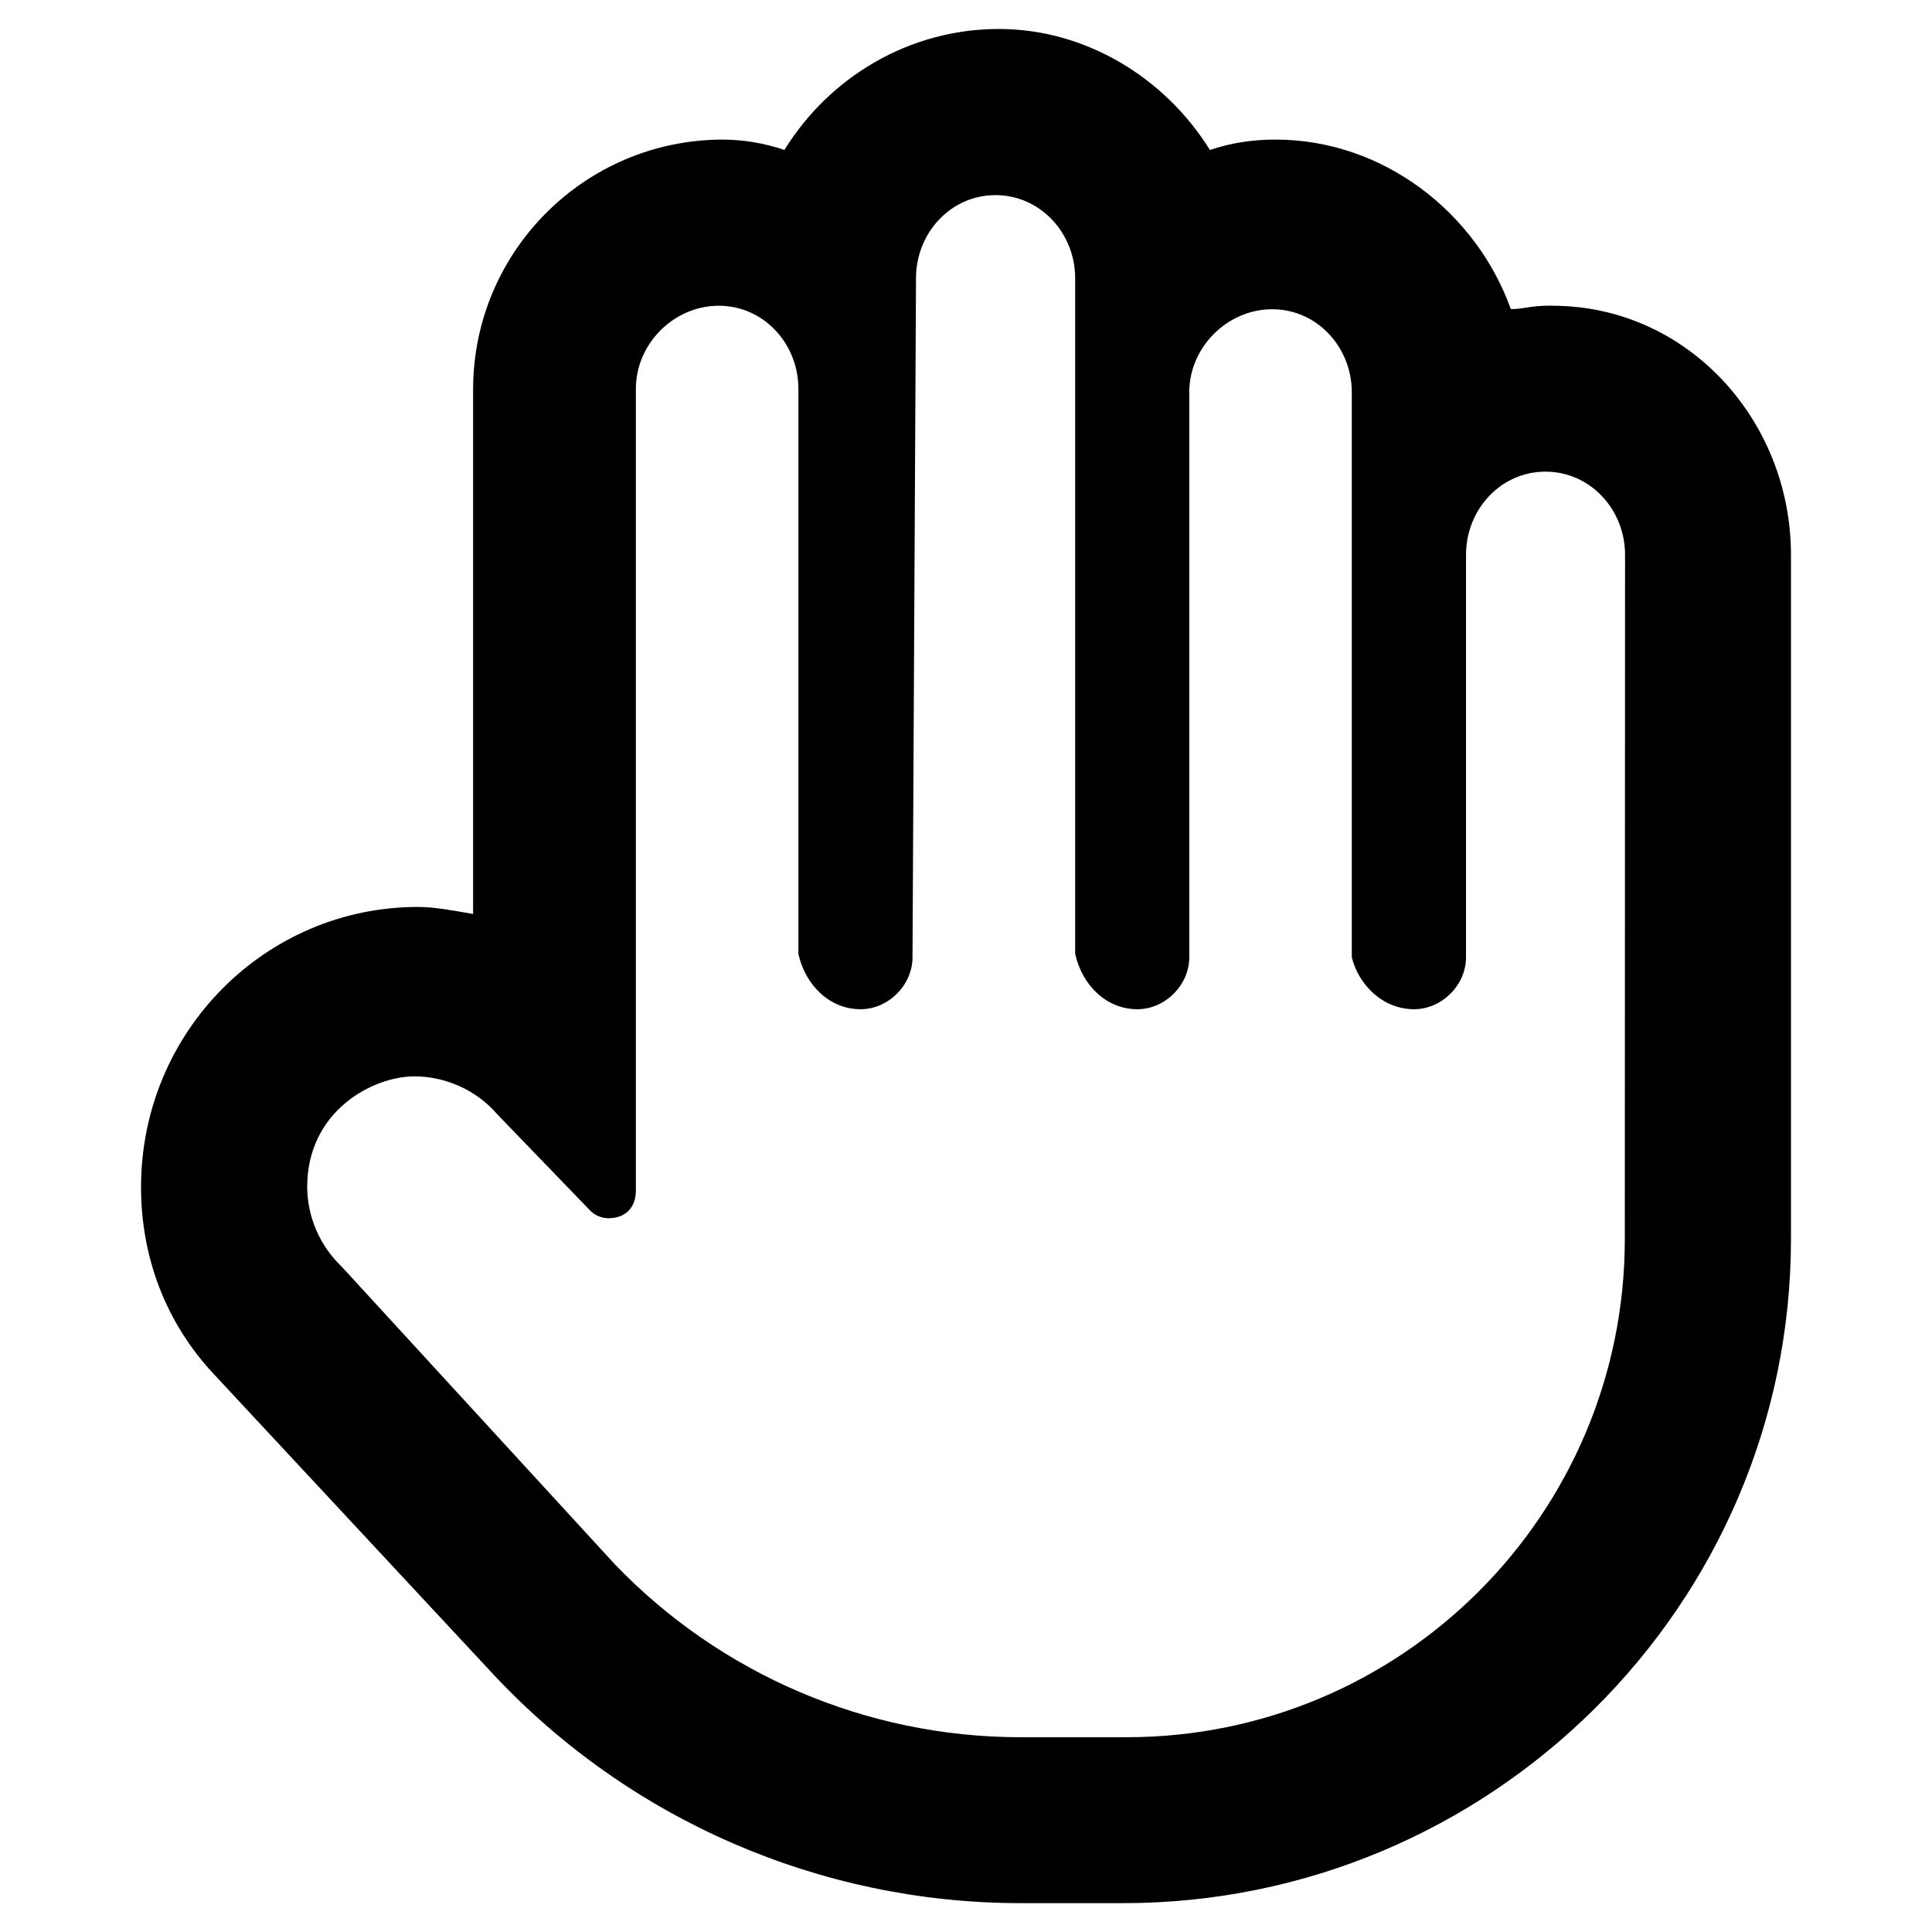
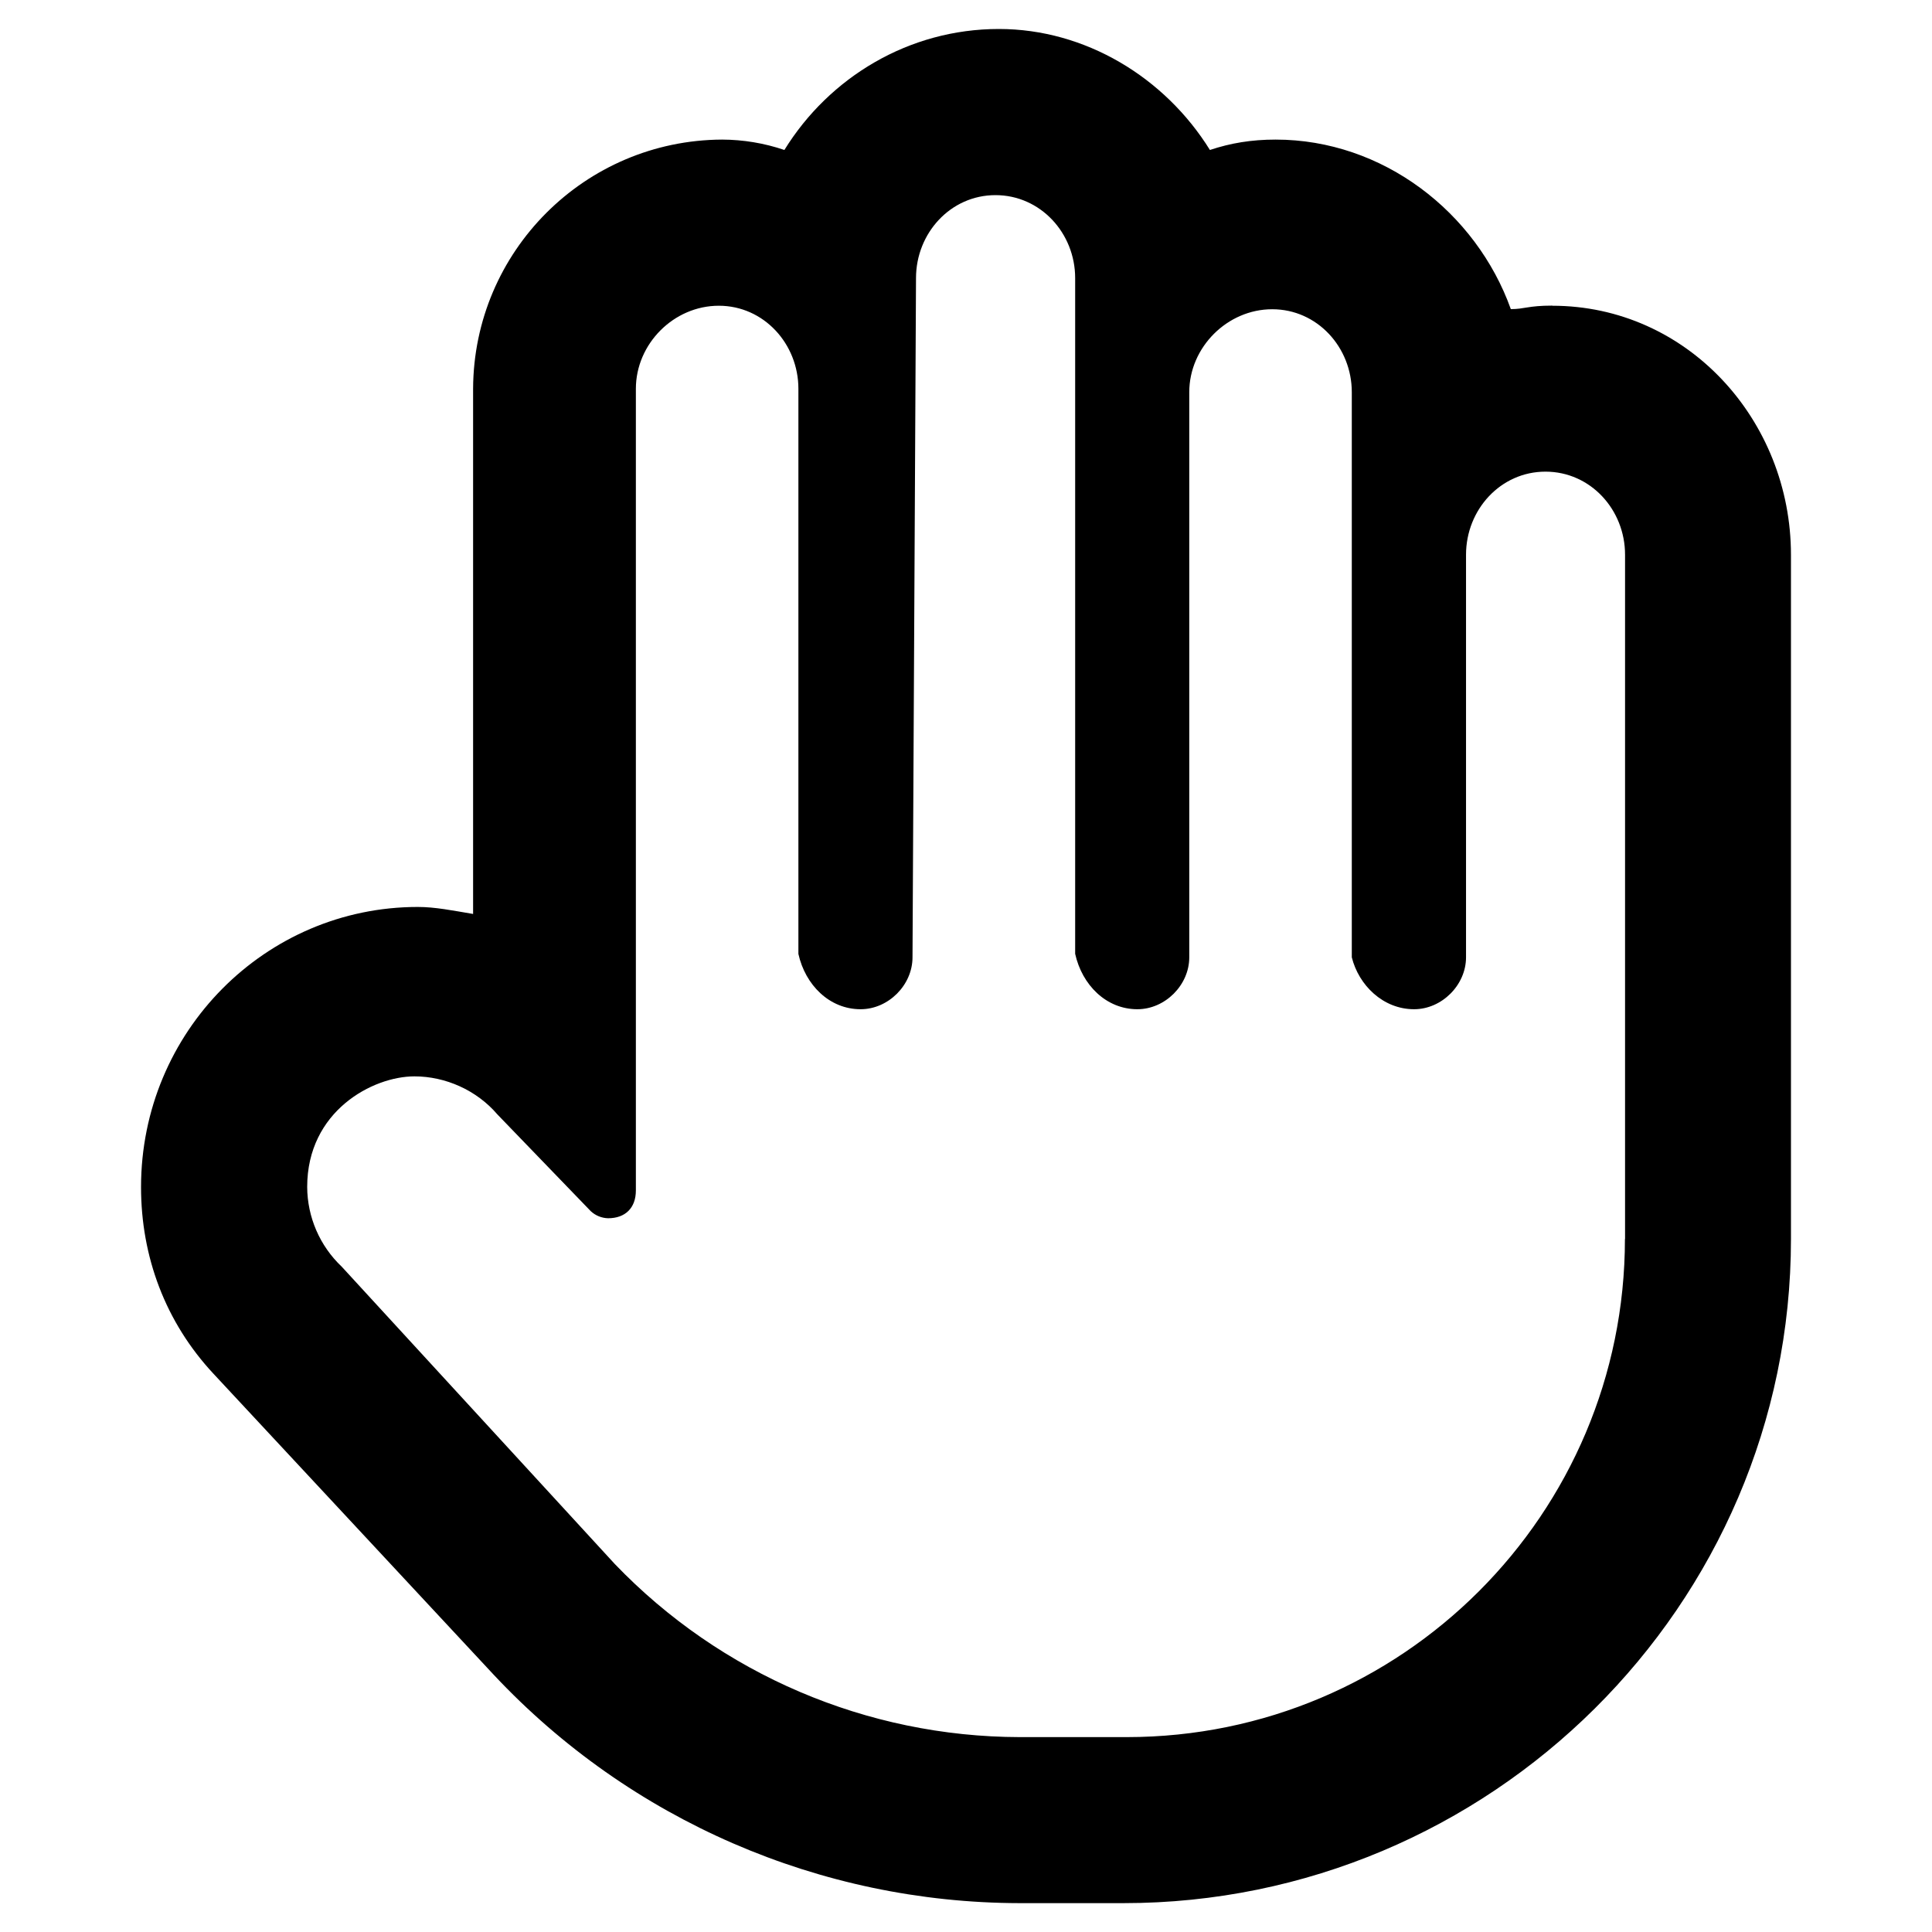
<svg xmlns="http://www.w3.org/2000/svg" viewBox="0 0 16 16">
-   <path d="M12.856 2.531c-.201 0-.23.029-.344.029-.287-.802-1.06-1.404-1.948-1.404-.2 0-.373.029-.544.086C9.647.641 8.988.24 8.272.24c-.745 0-1.404.4-1.776 1.002a1.6 1.6 0 0 0-.516-.086A2.07 2.07 0 0 0 3.918 3.22v4.349c-.172-.029-.315-.058-.458-.058-1.26 0-2.292 1.032-2.292 2.32 0 .574.2 1.118.602 1.548l2.32 2.492a5.98 5.98 0 0 0 4.354 1.89h.86c3.036 0 5.528-2.463 5.528-5.5V4.595c0-1.117-.86-2.063-1.977-2.063m.601 7.73a4.126 4.126 0 0 1-4.125 4.125h-.888a4.66 4.66 0 0 1-3.352-1.433L2.83 10.49a.92.92 0 0 1-.286-.66c0-.63.544-.916.888-.916.258 0 .516.115.687.315l.774.802a.22.22 0 0 0 .143.058c.143 0 .23-.086.23-.23V3.22c0-.373.314-.688.687-.688.372 0 .659.315.659.688v4.68c.057.257.257.458.515.458.23 0 .43-.2.43-.43l.029-5.625c0-.372.286-.687.658-.687s.66.315.66.687v5.596c.057.258.257.459.515.459.23 0 .43-.2.43-.43v-4.68c0-.372.315-.687.687-.687s.659.315.659.687v4.68c.057.23.258.43.516.43.229 0 .43-.2.43-.43V4.594c0-.373.286-.688.658-.688s.659.315.659.688z" />
+   <path d="M12.855 2.531c-.2 0-.229.029-.343.029-.287-.802-1.06-1.404-1.948-1.404-.2 0-.373.029-.544.086C9.647.641 8.988.24 8.272.24c-.745 0-1.404.4-1.776 1.002a1.622 1.622 0 0 0-.516-.086A2.072 2.072 0 0 0 3.918 3.22v4.349c-.172-.029-.315-.058-.458-.058-1.26 0-2.292 1.032-2.292 2.32 0 .574.2 1.118.602 1.548l2.32 2.492a5.983 5.983 0 0 0 4.354 1.89h.86c3.036 0 5.528-2.463 5.528-5.5V4.595c0-1.117-.86-2.063-1.977-2.063Zm.602 7.73a4.126 4.126 0 0 1-4.125 4.125h-.888a4.662 4.662 0 0 1-3.352-1.433L2.83 10.49a.915.915 0 0 1-.286-.66c0-.63.544-.916.888-.916.258 0 .516.115.687.315l.774.802a.219.219 0 0 0 .143.058c.143 0 .23-.086.23-.23V3.22c0-.373.314-.688.687-.688.372 0 .659.315.659.688v4.68c.057.257.257.458.515.458.23 0 .43-.2.43-.43l.029-5.625c0-.372.286-.687.658-.687.373 0 .66.315.66.687v5.596c.057.258.257.459.515.459.23 0 .43-.2.43-.43v-4.68c0-.372.315-.687.687-.687.373 0 .659.315.659.687v4.68c.057.23.258.43.516.43.229 0 .43-.2.43-.43V4.594c0-.373.286-.688.658-.688.373 0 .659.315.659.688v5.667Z" />
</svg>
